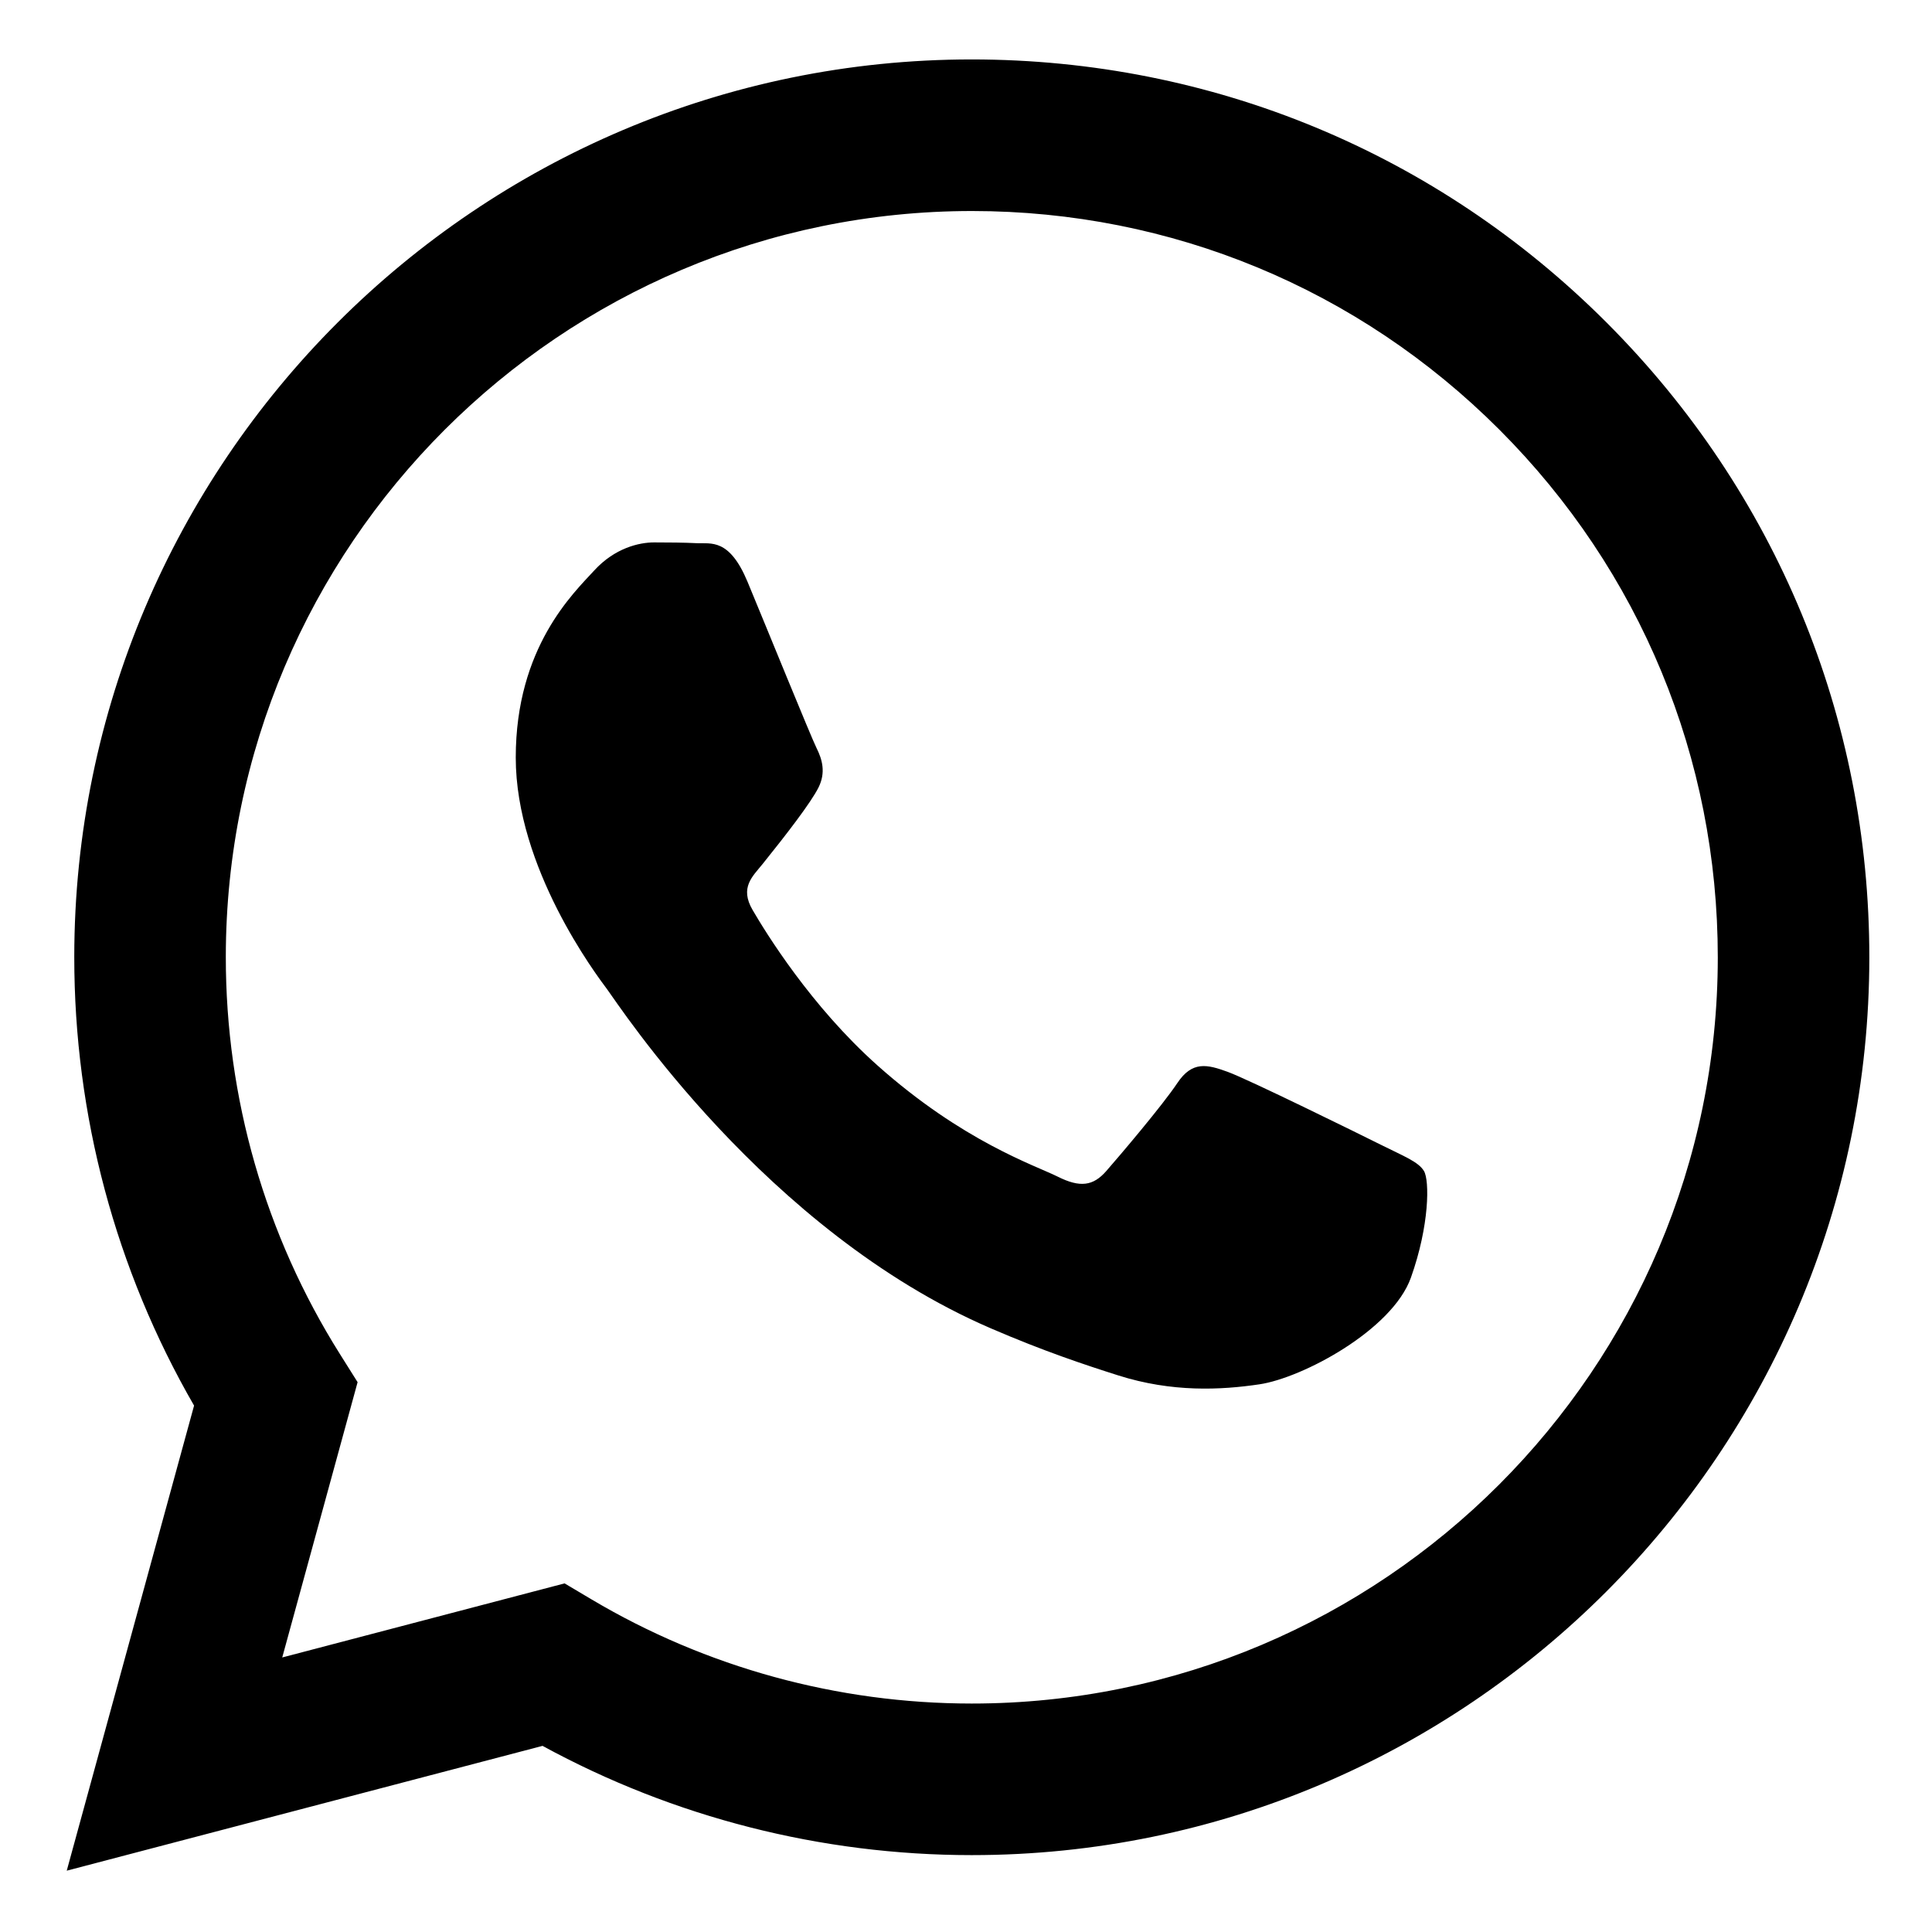
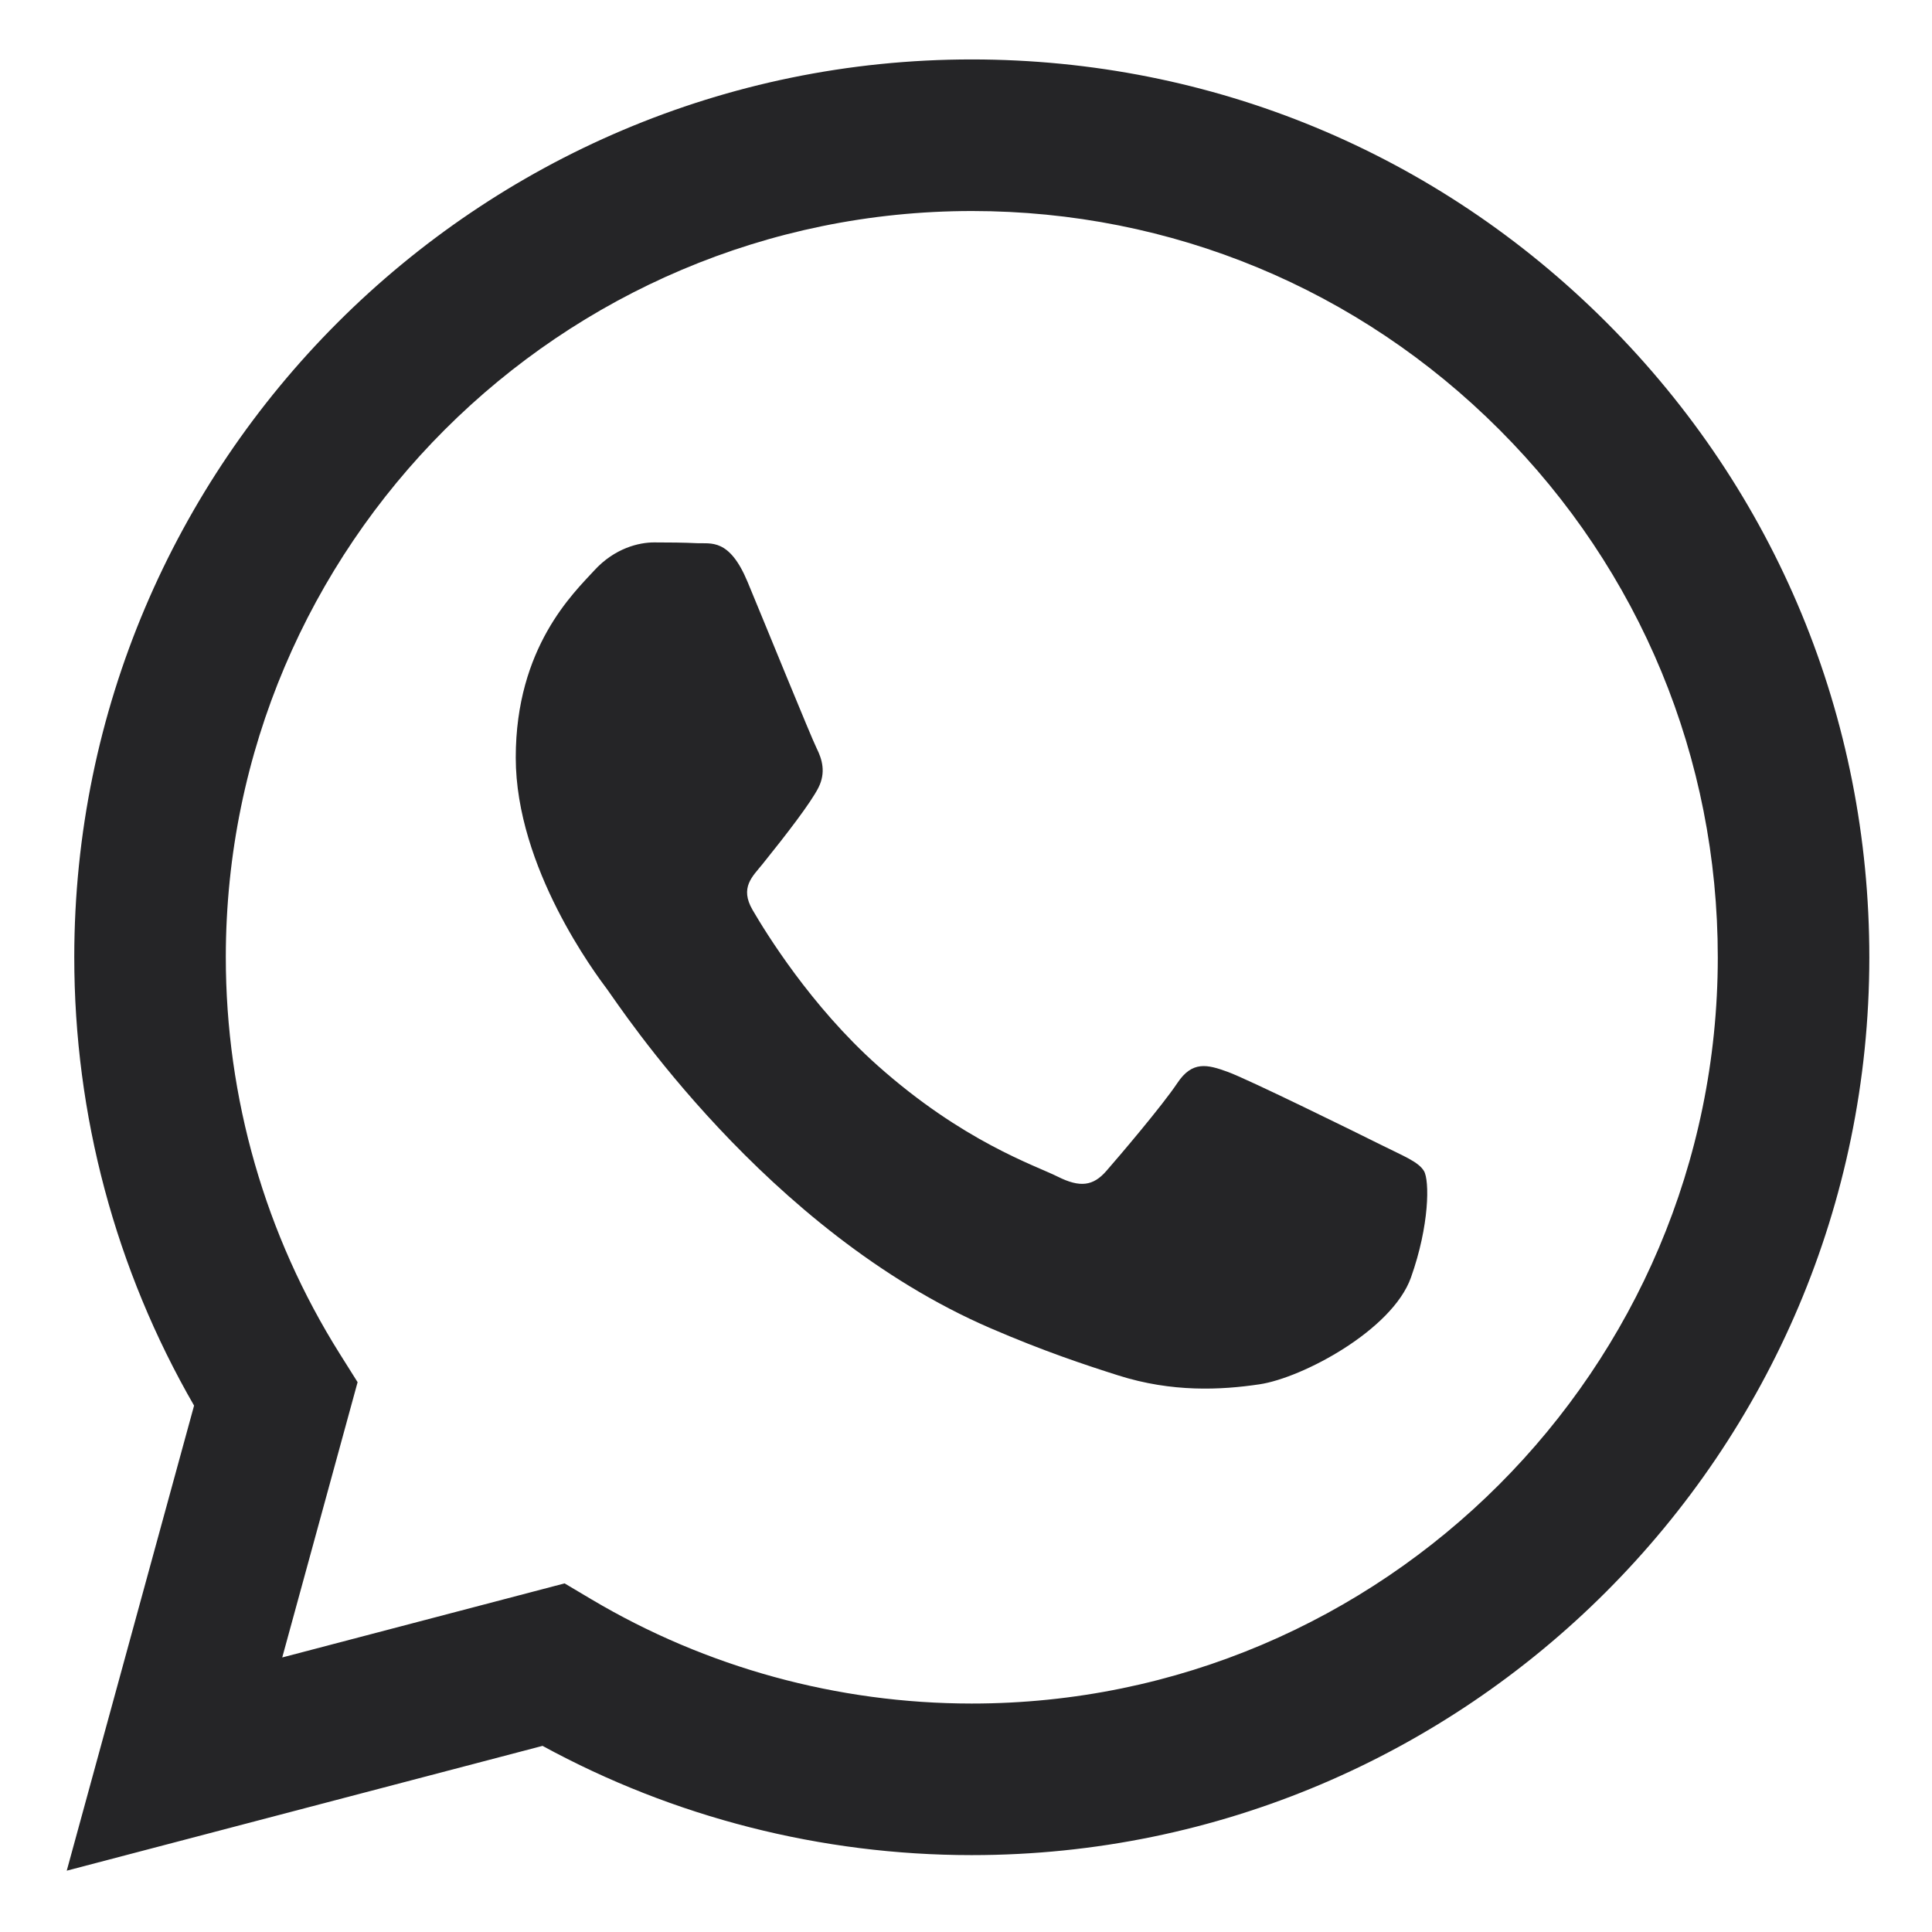
- <svg xmlns="http://www.w3.org/2000/svg" height="682pt" viewBox="-23 -21 682 682.667" width="682pt">
-   <path d="m544.387 93.008c-59.875-59.945-139.504-92.973-224.336-93.008-174.805 0-317.07 142.262-317.141 317.113-.023 55.895 14.578 110.457 42.332 158.551l-44.992 164.336 168.121-44.102c46.324 25.27 98.477 38.586 151.551 38.602h.133c174.785 0 317.066-142.273 317.133-317.133.035-84.742-32.922-164.418-92.801-224.359zm-224.336 487.934h-.109c-47.297-.02-93.684-12.73-134.16-36.742l-9.621-5.715-99.766 26.172 26.629-97.27-6.27-9.973c-26.387-41.969-40.32-90.477-40.297-140.281.055-145.332 118.305-263.57 263.699-263.57 70.406.023 136.59 27.477 186.355 77.301s77.156 116.051 77.133 186.484c-.062 145.344-118.305 263.594-263.594 263.594zm144.586-197.418c-7.922-3.969-46.883-23.133-54.148-25.781-7.258-2.645-12.547-3.961-17.824 3.969-5.285 7.93-20.469 25.781-25.094 31.066-4.625 5.289-9.242 5.953-17.168 1.984-7.926-3.965-33.457-12.336-63.727-39.332-23.555-21.012-39.457-46.961-44.082-54.891-4.617-7.938-.039-11.812 3.477-16.172 8.578-10.652 17.168-21.82 19.809-27.105 2.645-5.289 1.32-9.918-.664-13.883-1.977-3.965-17.824-42.969-24.426-58.84-6.438-15.445-12.965-13.359-17.832-13.602-4.617-.23-9.902-.277-15.188-.277-5.281 0-13.867 1.98-21.133 9.918-7.262 7.934-27.73 27.102-27.73 66.105s28.395 76.684 32.355 81.973c3.961 5.289 55.879 85.328 135.367 119.648 18.906 8.172 33.664 13.043 45.176 16.695 18.984 6.031 36.254 5.18 49.91 3.141 15.227-2.277 46.879-19.172 53.488-37.68 6.602-18.512 6.602-34.375 4.617-37.684-1.977-3.305-7.262-5.285-15.184-9.254zm0 0" fill-rule="evenodd" />
+ <svg xmlns="http://www.w3.org/2000/svg" height="512px" viewBox="-23 -21 682 682.667" width="512px" class="">
+   <g>
+     <path d="m544.387 93.008c-59.875-59.945-139.504-92.973-224.336-93.008-174.805 0-317.07 142.262-317.141 317.113-.023 55.895 14.578 110.457 42.332 158.551l-44.992 164.336 168.121-44.102c46.324 25.27 98.477 38.586 151.551 38.602h.133c174.785 0 317.066-142.273 317.133-317.133.035-84.742-32.922-164.418-92.801-224.359zm-224.336 487.934h-.109c-47.297-.02-93.684-12.73-134.16-36.742l-9.621-5.715-99.766 26.172 26.629-97.27-6.27-9.973c-26.387-41.969-40.32-90.477-40.297-140.281.055-145.332 118.305-263.57 263.699-263.57 70.406.023 136.59 27.477 186.355 77.301s77.156 116.051 77.133 186.484c-.062 145.344-118.305 263.594-263.594 263.594zm144.586-197.418c-7.922-3.969-46.883-23.133-54.148-25.781-7.258-2.645-12.547-3.961-17.824 3.969-5.285 7.93-20.469 25.781-25.094 31.066-4.625 5.289-9.242 5.953-17.168 1.984-7.926-3.965-33.457-12.336-63.727-39.332-23.555-21.012-39.457-46.961-44.082-54.891-4.617-7.938-.039-11.812 3.477-16.172 8.578-10.652 17.168-21.82 19.809-27.105 2.645-5.289 1.32-9.918-.664-13.883-1.977-3.965-17.824-42.969-24.426-58.84-6.438-15.445-12.965-13.359-17.832-13.602-4.617-.23-9.902-.277-15.188-.277-5.281 0-13.867 1.98-21.133 9.918-7.262 7.934-27.73 27.102-27.73 66.105s28.395 76.684 32.355 81.973c3.961 5.289 55.879 85.328 135.367 119.648 18.906 8.172 33.664 13.043 45.176 16.695 18.984 6.031 36.254 5.18 49.91 3.141 15.227-2.277 46.879-19.172 53.488-37.68 6.602-18.512 6.602-34.375 4.617-37.684-1.977-3.305-7.262-5.285-15.184-9.254zm0 0" fill-rule="evenodd" data-original="#000000" class="active-path" data-old_color="#000000" fill="#252527" />
+   </g>
</svg>
